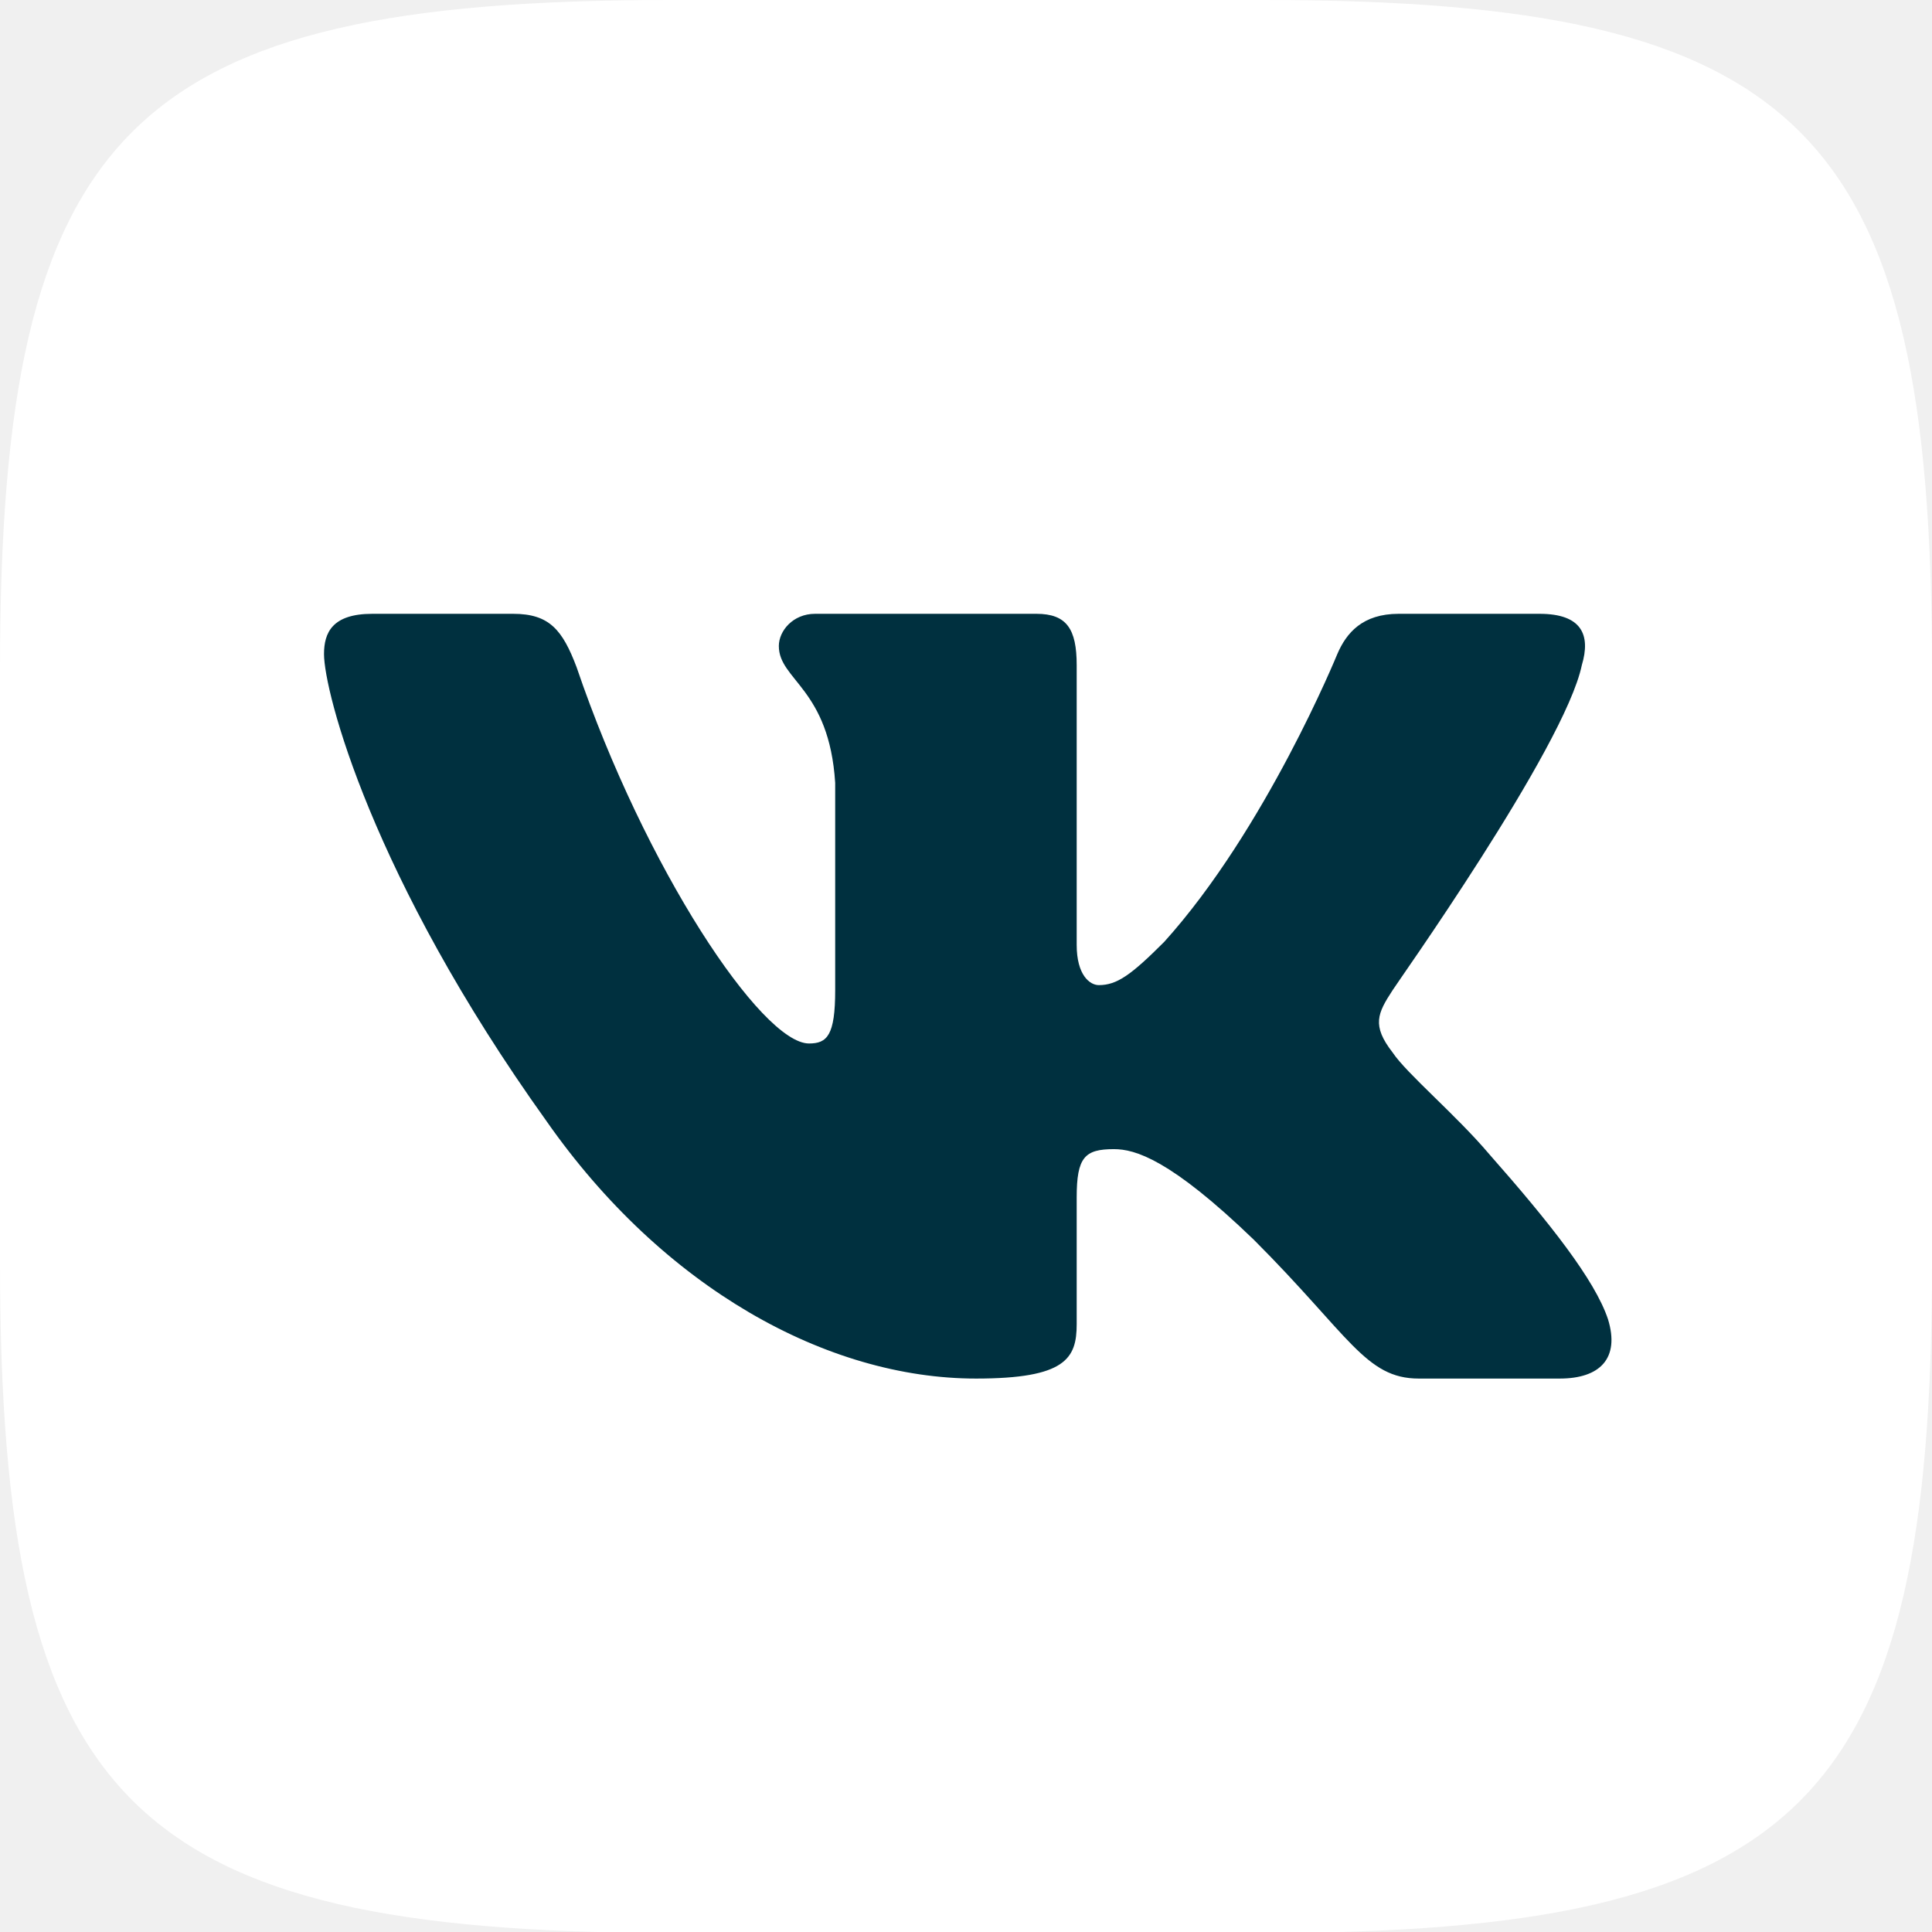
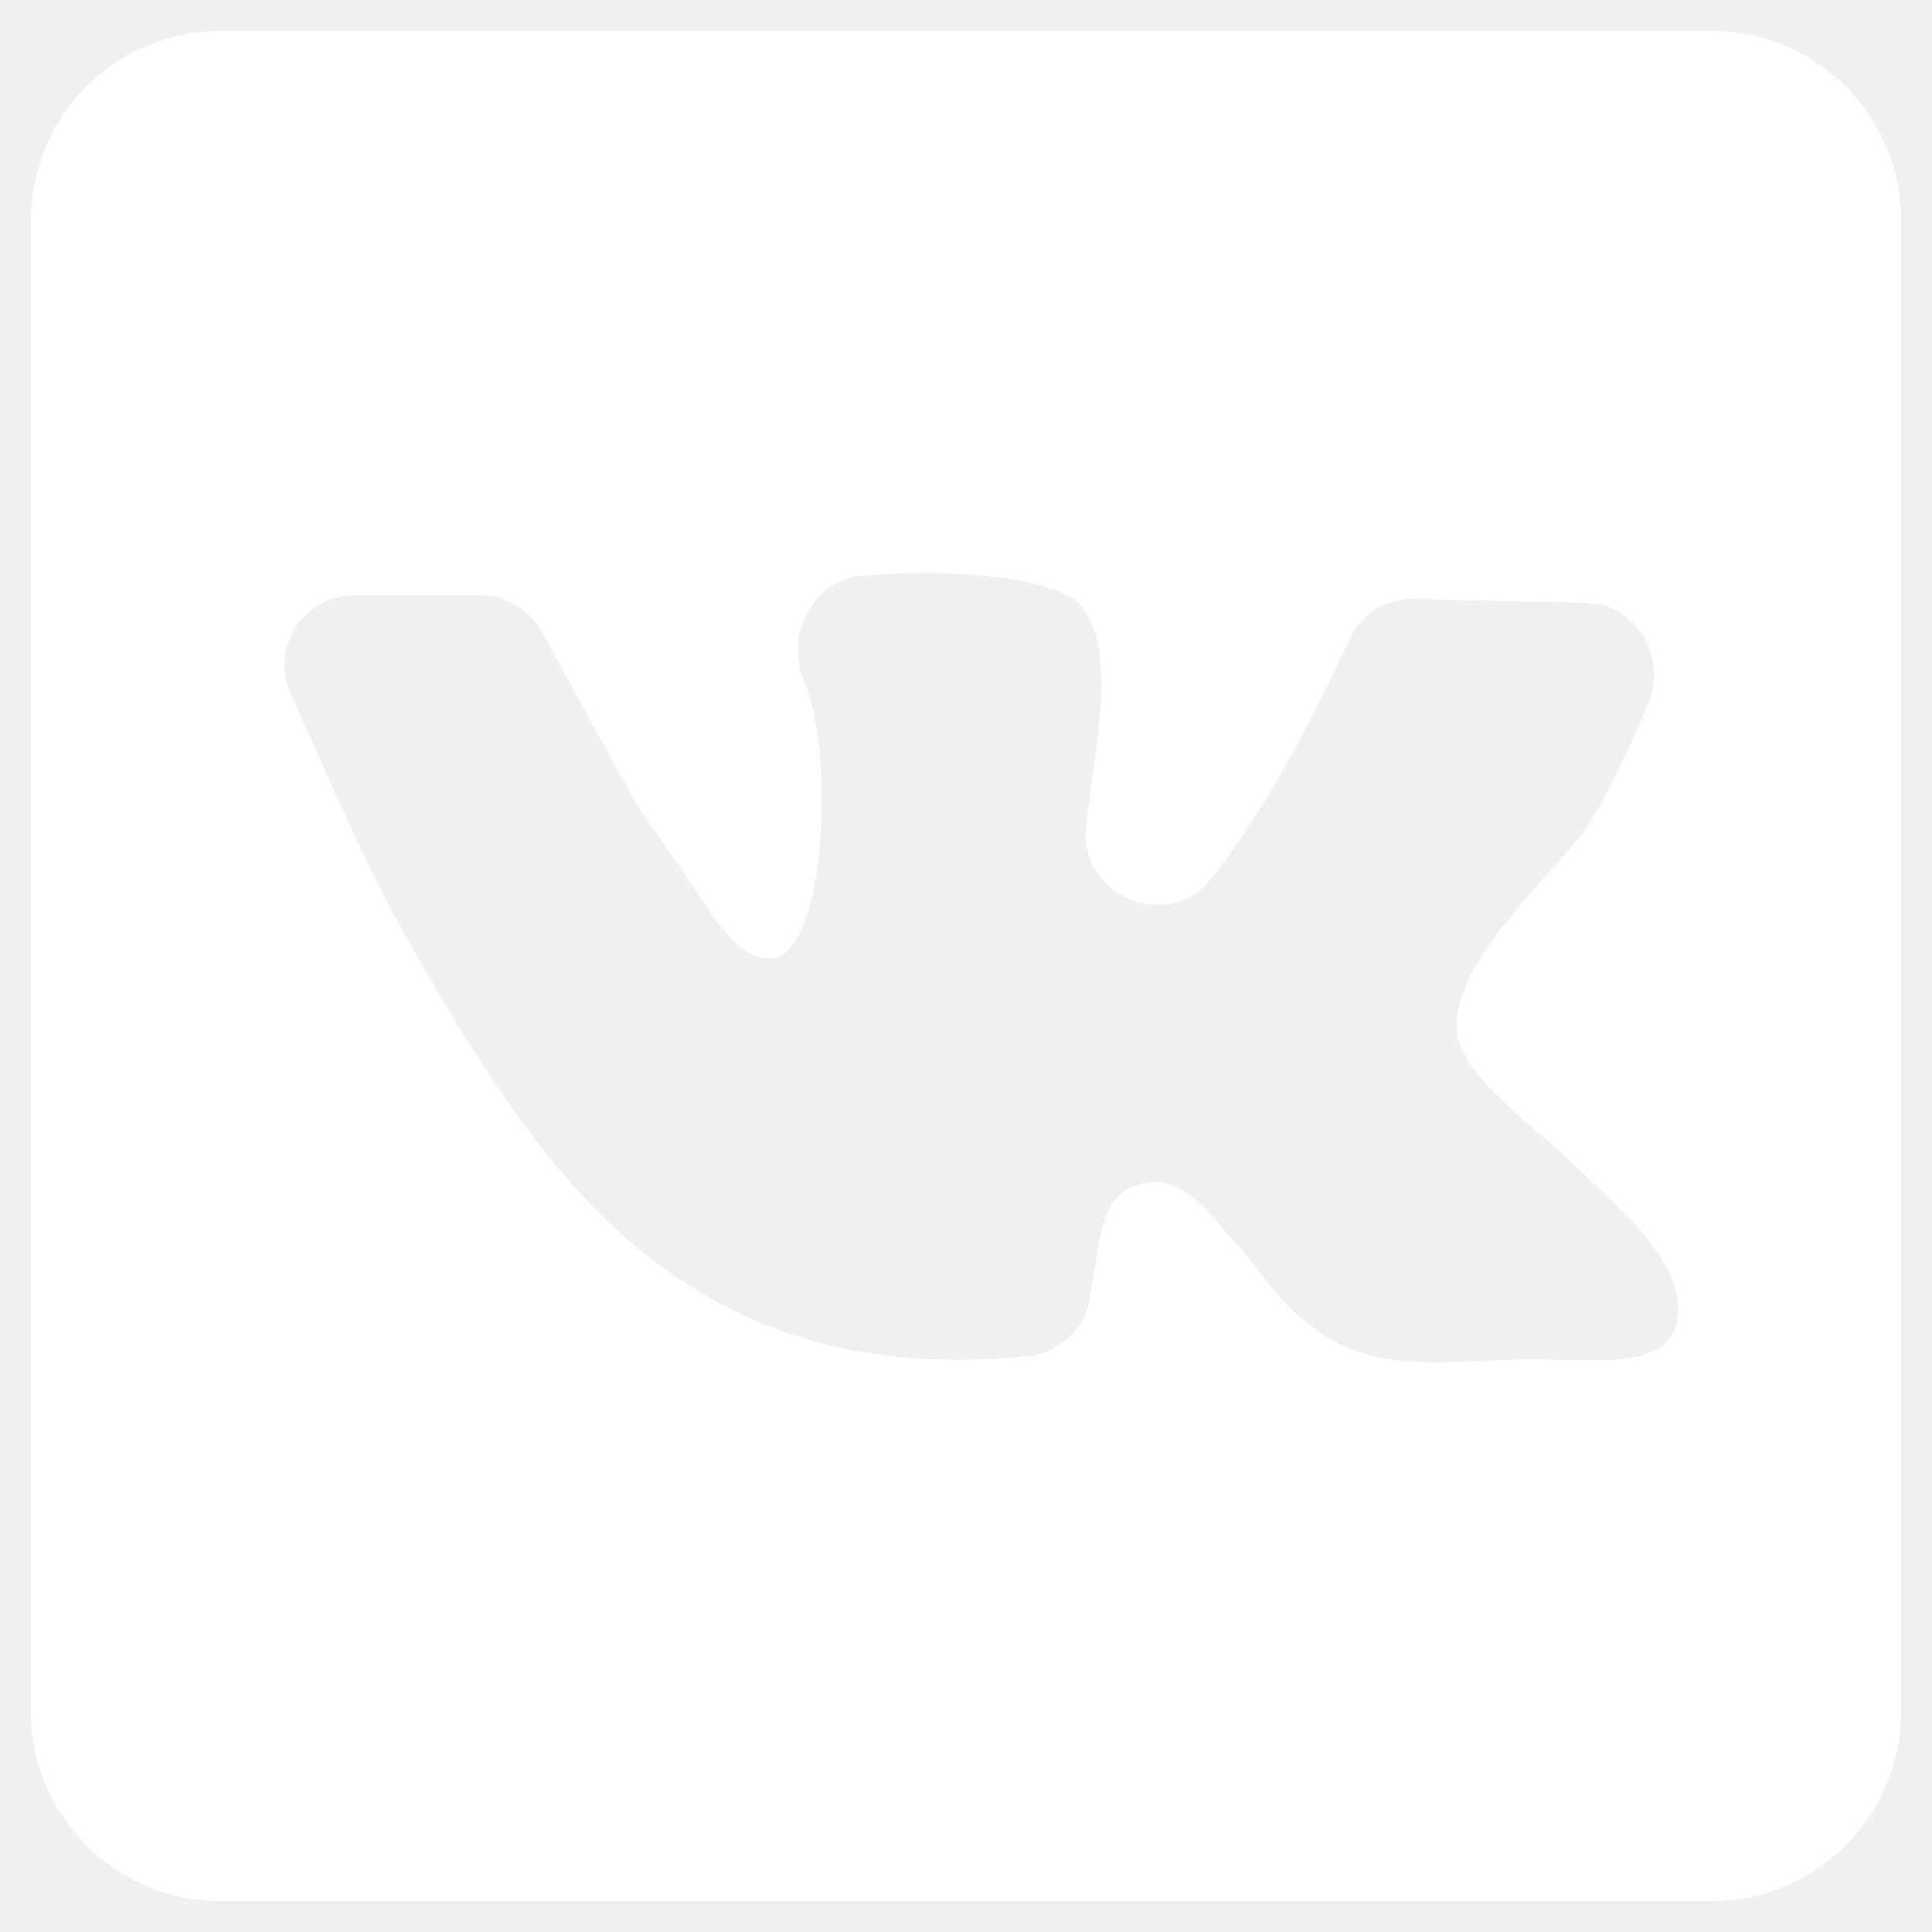
- <svg xmlns="http://www.w3.org/2000/svg" version="1.1" id="Слой_1" x="0px" y="0px" viewBox="0 0 192 192" style="enable-background:new 0 0 192 192;" xml:space="preserve">
+ <svg xmlns="http://www.w3.org/2000/svg" version="1.1" id="Capa_1" x="0px" y="0px" viewBox="0 0 50 50" style="enable-background:new 0 0 50 50;" xml:space="preserve">
  <style type="text/css">
	.st0{fill:#FFFFFF;}
- 	.st1{fill:#00303F;}
</style>
  <g>
-     <path class="st0" d="M66.6,0h58.9C179.2,0,192,12.8,192,66.6v58.9c0,53.8-12.8,66.6-66.6,66.6H66.6C12.8,192,0,179.2,0,125.4V66.6   C0,12.8,12.8,0,66.6,0z" />
-     <path class="st1" d="M157.2,66.1c0.9-3,0-5.1-4.2-5.1h-14c-3.6,0-5.2,1.9-6.1,4c0,0-7.1,17.4-17.2,28.6c-3.3,3.3-4.7,4.3-6.5,4.3   c-0.9,0-2.2-1-2.2-4V66.1c0-3.6-1-5.1-4-5.1H81c-2.2,0-3.6,1.7-3.6,3.2c0,3.4,5,4.2,5.6,13.6v20.6c0,4.5-0.8,5.3-2.6,5.3   c-4.7,0-16.3-17.4-23.1-37.4C55.9,62.6,54.6,61,51,61H37c-4,0-4.8,1.9-4.8,4c0,3.7,4.7,22.1,22.1,46.4C65.9,128,82.2,137,97,137   c8.9,0,10-2,10-5.4V119c0-4,0.8-4.8,3.7-4.8c2.1,0,5.6,1,13.9,9c9.5,9.5,11.1,13.8,16.4,13.8h14c4,0,6-2,4.8-5.9   c-1.3-3.9-5.8-9.6-11.8-16.4c-3.3-3.9-8.2-8-9.6-10.1c-2.1-2.7-1.5-3.9,0-6.2C138.4,98.3,155.5,74.3,157.2,66.1L157.2,66.1z" />
+     <path class="st0" d="M44.3,0.8H5.7C3,0.8,0.8,3,0.8,5.7v38.6c0,2.7,2.2,4.9,4.9,4.9h38.6c2.7,0,4.9-2.2,4.9-4.9V5.7   C49.2,3,47,0.8,44.3,0.8z M40.9,30.3c0.9,0.9,2.8,2.4,2.5,3.9c-0.3,1.4-2.4,0.9-4.5,1c-2.3,0.1-3.7,0.2-5.1-1   c-0.7-0.5-1.1-1.2-1.7-1.9c-0.6-0.6-1.3-1.8-2.3-1.7c-1.4,0.1-1.3,1.5-1.6,3c-0.1,0.8-0.8,1.4-1.6,1.5c-9,0.9-12.7-4.9-16-10.7   c-1-1.7-2.2-4.5-3.1-6.5c-0.5-1.2,0.4-2.5,1.7-2.5h3.2c0.7,0,1.3,0.4,1.6,0.9c0.7,1.3,1.9,3.5,2.3,4.2c0.5,0.9,1.1,1.6,1.6,2.4   c0.5,0.7,1.2,2,2.1,1.9c1.4-0.2,1.6-5.4,0.8-7.2v0c-0.5-1.2,0.3-2.6,1.5-2.7c2.2-0.2,4.8,0,5.6,0.7c1.1,1.2,0.4,3.8,0.2,5.9   c-0.1,1.7,2.1,2.6,3.2,1.3c1.6-2,2.9-4.7,3.6-6.2c0.3-0.7,0.9-1.1,1.7-1.1l4.4,0.1c1.3,0,2.1,1.3,1.7,2.5c-0.5,1.2-1.1,2.5-1.7,3.4   c-0.8,1.1-3.4,3.4-3.3,5.1C37.7,27.8,39.8,29.2,40.9,30.3z" />
  </g>
</svg>
